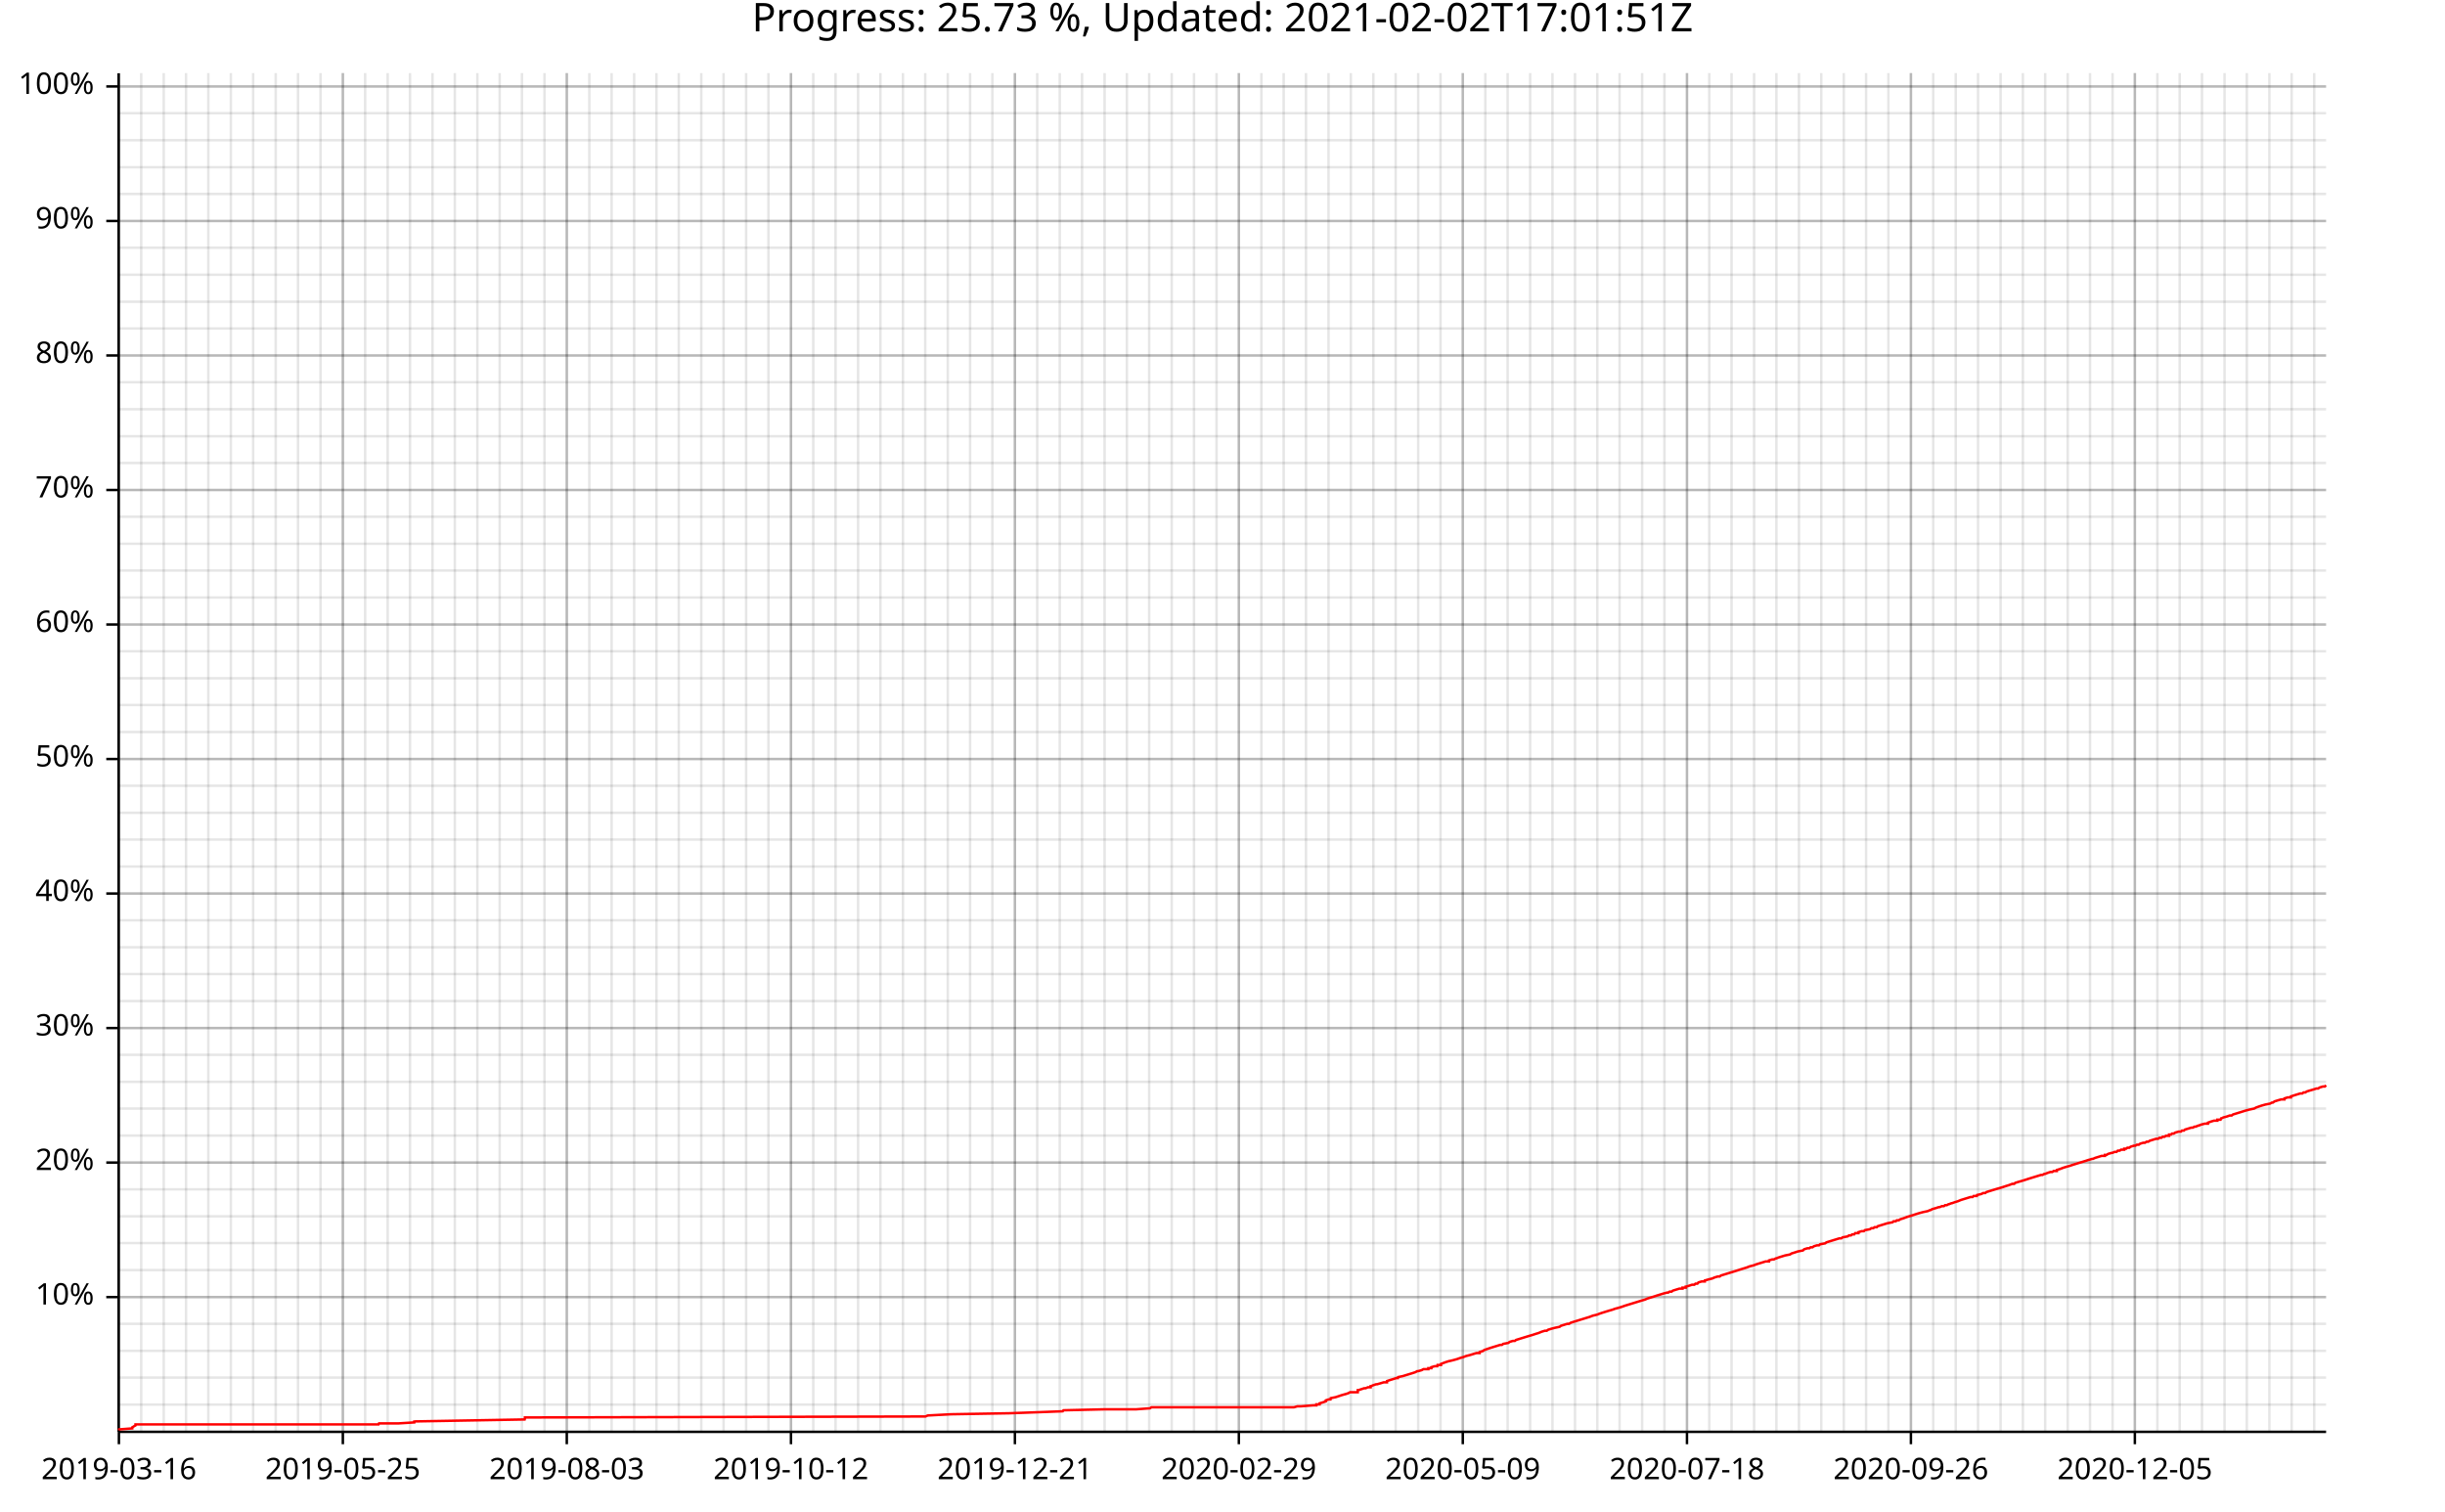
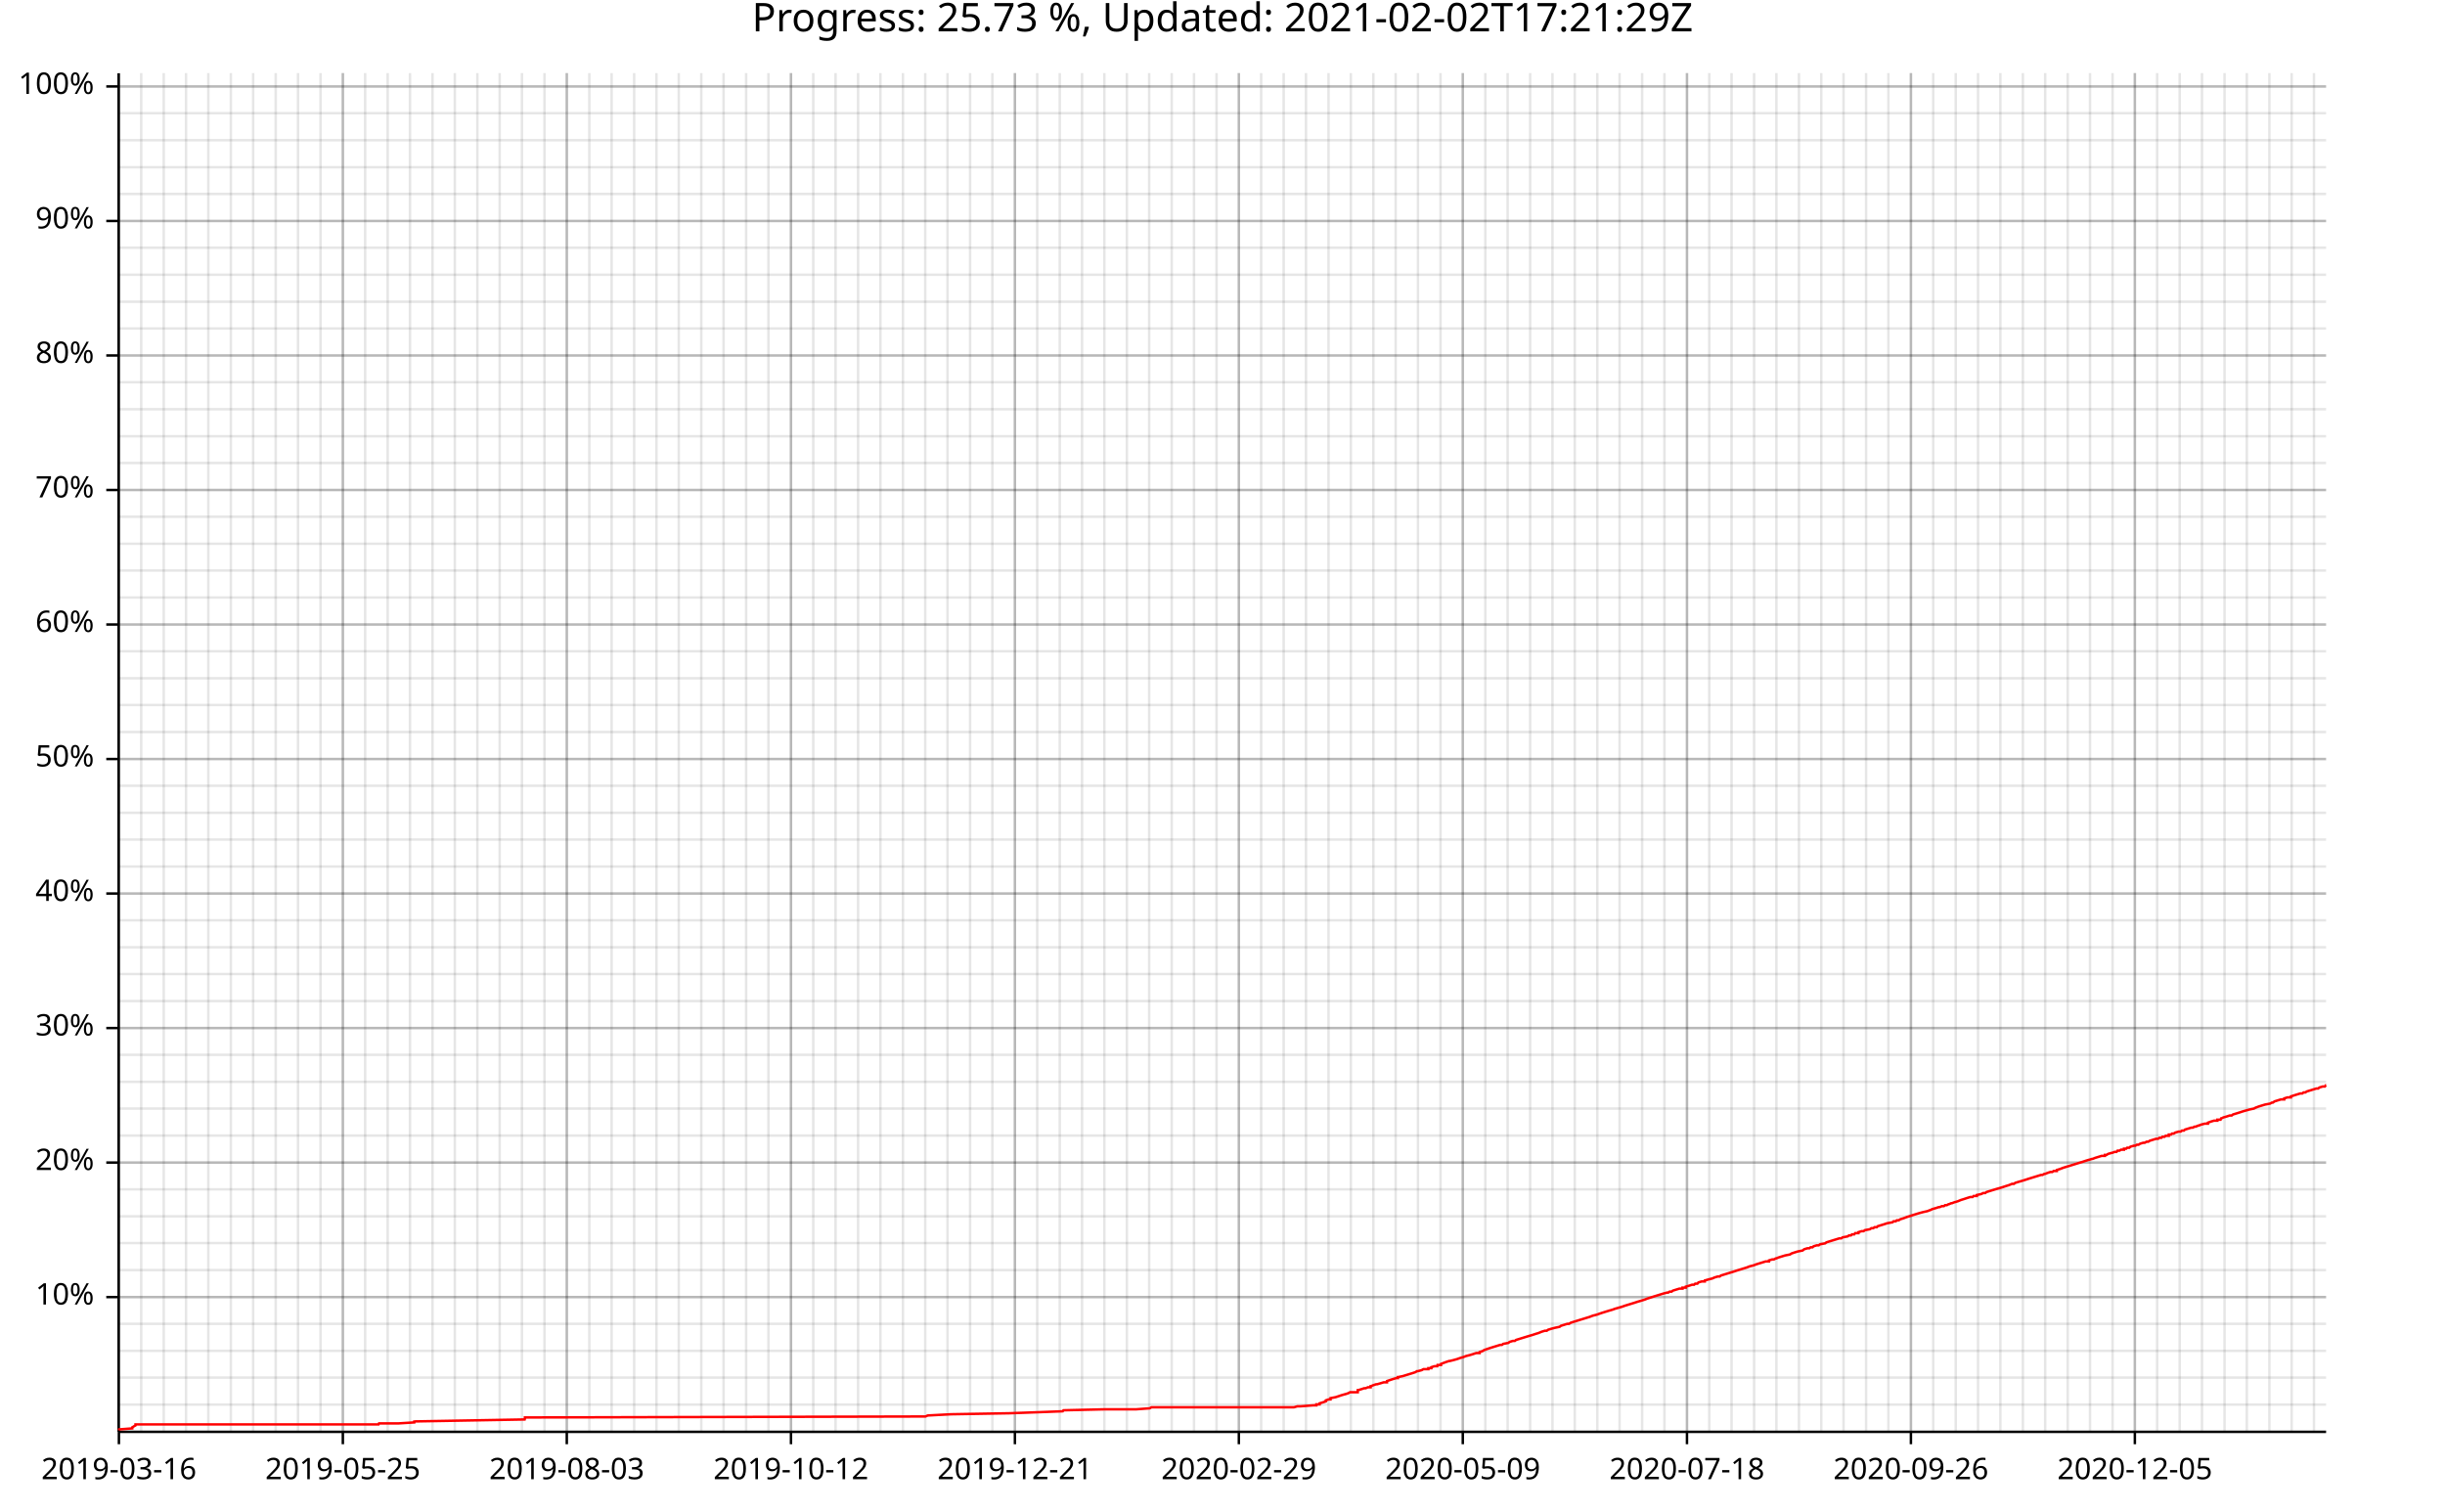
<svg xmlns="http://www.w3.org/2000/svg" width="987" height="610" viewBox="0 0 9870 6100">
  <text x="4935" y="5" dy="0.76em" text-anchor="middle" font-family="sans-serif" font-size="160" opacity="1" fill="#000000">
- Progress: 25.73 %, Updated: 2021-02-02T17:01:51Z
+ Progress: 25.73 %, Updated: 2021-02-02T17:21:29Z
</text>
  <line opacity="0.1" stroke="#000000" stroke-width="10" x1="480" y1="5779" x2="480" y2="295" />
  <line opacity="0.1" stroke="#000000" stroke-width="10" x1="570" y1="5779" x2="570" y2="295" />
  <line opacity="0.1" stroke="#000000" stroke-width="10" x1="661" y1="5779" x2="661" y2="295" />
  <line opacity="0.1" stroke="#000000" stroke-width="10" x1="751" y1="5779" x2="751" y2="295" />
  <line opacity="0.1" stroke="#000000" stroke-width="10" x1="841" y1="5779" x2="841" y2="295" />
  <line opacity="0.1" stroke="#000000" stroke-width="10" x1="932" y1="5779" x2="932" y2="295" />
  <line opacity="0.1" stroke="#000000" stroke-width="10" x1="1022" y1="5779" x2="1022" y2="295" />
  <line opacity="0.1" stroke="#000000" stroke-width="10" x1="1113" y1="5779" x2="1113" y2="295" />
  <line opacity="0.1" stroke="#000000" stroke-width="10" x1="1203" y1="5779" x2="1203" y2="295" />
  <line opacity="0.1" stroke="#000000" stroke-width="10" x1="1294" y1="5779" x2="1294" y2="295" />
  <line opacity="0.1" stroke="#000000" stroke-width="10" x1="1384" y1="5779" x2="1384" y2="295" />
  <line opacity="0.1" stroke="#000000" stroke-width="10" x1="1474" y1="5779" x2="1474" y2="295" />
  <line opacity="0.1" stroke="#000000" stroke-width="10" x1="1565" y1="5779" x2="1565" y2="295" />
  <line opacity="0.1" stroke="#000000" stroke-width="10" x1="1655" y1="5779" x2="1655" y2="295" />
  <line opacity="0.1" stroke="#000000" stroke-width="10" x1="1746" y1="5779" x2="1746" y2="295" />
  <line opacity="0.1" stroke="#000000" stroke-width="10" x1="1836" y1="5779" x2="1836" y2="295" />
  <line opacity="0.1" stroke="#000000" stroke-width="10" x1="1927" y1="5779" x2="1927" y2="295" />
  <line opacity="0.1" stroke="#000000" stroke-width="10" x1="2017" y1="5779" x2="2017" y2="295" />
  <line opacity="0.1" stroke="#000000" stroke-width="10" x1="2107" y1="5779" x2="2107" y2="295" />
  <line opacity="0.1" stroke="#000000" stroke-width="10" x1="2198" y1="5779" x2="2198" y2="295" />
  <line opacity="0.1" stroke="#000000" stroke-width="10" x1="2288" y1="5779" x2="2288" y2="295" />
  <line opacity="0.1" stroke="#000000" stroke-width="10" x1="2379" y1="5779" x2="2379" y2="295" />
  <line opacity="0.1" stroke="#000000" stroke-width="10" x1="2469" y1="5779" x2="2469" y2="295" />
  <line opacity="0.1" stroke="#000000" stroke-width="10" x1="2560" y1="5779" x2="2560" y2="295" />
  <line opacity="0.1" stroke="#000000" stroke-width="10" x1="2650" y1="5779" x2="2650" y2="295" />
  <line opacity="0.1" stroke="#000000" stroke-width="10" x1="2740" y1="5779" x2="2740" y2="295" />
  <line opacity="0.1" stroke="#000000" stroke-width="10" x1="2831" y1="5779" x2="2831" y2="295" />
  <line opacity="0.1" stroke="#000000" stroke-width="10" x1="2921" y1="5779" x2="2921" y2="295" />
  <line opacity="0.1" stroke="#000000" stroke-width="10" x1="3012" y1="5779" x2="3012" y2="295" />
  <line opacity="0.1" stroke="#000000" stroke-width="10" x1="3102" y1="5779" x2="3102" y2="295" />
  <line opacity="0.1" stroke="#000000" stroke-width="10" x1="3193" y1="5779" x2="3193" y2="295" />
  <line opacity="0.1" stroke="#000000" stroke-width="10" x1="3283" y1="5779" x2="3283" y2="295" />
  <line opacity="0.1" stroke="#000000" stroke-width="10" x1="3373" y1="5779" x2="3373" y2="295" />
  <line opacity="0.1" stroke="#000000" stroke-width="10" x1="3464" y1="5779" x2="3464" y2="295" />
  <line opacity="0.1" stroke="#000000" stroke-width="10" x1="3554" y1="5779" x2="3554" y2="295" />
  <line opacity="0.1" stroke="#000000" stroke-width="10" x1="3645" y1="5779" x2="3645" y2="295" />
  <line opacity="0.1" stroke="#000000" stroke-width="10" x1="3735" y1="5779" x2="3735" y2="295" />
-   <line opacity="0.1" stroke="#000000" stroke-width="10" x1="3826" y1="5779" x2="3826" y2="295" />
+   <line opacity="0.1" stroke="#000000" stroke-width="10" x1="3825" y1="5779" x2="3825" y2="295" />
  <line opacity="0.1" stroke="#000000" stroke-width="10" x1="3916" y1="5779" x2="3916" y2="295" />
  <line opacity="0.1" stroke="#000000" stroke-width="10" x1="4006" y1="5779" x2="4006" y2="295" />
  <line opacity="0.1" stroke="#000000" stroke-width="10" x1="4097" y1="5779" x2="4097" y2="295" />
  <line opacity="0.1" stroke="#000000" stroke-width="10" x1="4187" y1="5779" x2="4187" y2="295" />
  <line opacity="0.1" stroke="#000000" stroke-width="10" x1="4278" y1="5779" x2="4278" y2="295" />
  <line opacity="0.1" stroke="#000000" stroke-width="10" x1="4368" y1="5779" x2="4368" y2="295" />
-   <line opacity="0.1" stroke="#000000" stroke-width="10" x1="4459" y1="5779" x2="4459" y2="295" />
+   <line opacity="0.1" stroke="#000000" stroke-width="10" x1="4458" y1="5779" x2="4458" y2="295" />
  <line opacity="0.1" stroke="#000000" stroke-width="10" x1="4549" y1="5779" x2="4549" y2="295" />
  <line opacity="0.1" stroke="#000000" stroke-width="10" x1="4639" y1="5779" x2="4639" y2="295" />
  <line opacity="0.1" stroke="#000000" stroke-width="10" x1="4730" y1="5779" x2="4730" y2="295" />
  <line opacity="0.1" stroke="#000000" stroke-width="10" x1="4820" y1="5779" x2="4820" y2="295" />
  <line opacity="0.1" stroke="#000000" stroke-width="10" x1="4911" y1="5779" x2="4911" y2="295" />
  <line opacity="0.1" stroke="#000000" stroke-width="10" x1="5001" y1="5779" x2="5001" y2="295" />
-   <line opacity="0.1" stroke="#000000" stroke-width="10" x1="5092" y1="5779" x2="5092" y2="295" />
+   <line opacity="0.1" stroke="#000000" stroke-width="10" x1="5091" y1="5779" x2="5091" y2="295" />
  <line opacity="0.1" stroke="#000000" stroke-width="10" x1="5182" y1="5779" x2="5182" y2="295" />
  <line opacity="0.1" stroke="#000000" stroke-width="10" x1="5272" y1="5779" x2="5272" y2="295" />
  <line opacity="0.1" stroke="#000000" stroke-width="10" x1="5363" y1="5779" x2="5363" y2="295" />
  <line opacity="0.1" stroke="#000000" stroke-width="10" x1="5453" y1="5779" x2="5453" y2="295" />
  <line opacity="0.1" stroke="#000000" stroke-width="10" x1="5544" y1="5779" x2="5544" y2="295" />
  <line opacity="0.1" stroke="#000000" stroke-width="10" x1="5634" y1="5779" x2="5634" y2="295" />
-   <line opacity="0.1" stroke="#000000" stroke-width="10" x1="5725" y1="5779" x2="5725" y2="295" />
+   <line opacity="0.1" stroke="#000000" stroke-width="10" x1="5724" y1="5779" x2="5724" y2="295" />
  <line opacity="0.1" stroke="#000000" stroke-width="10" x1="5815" y1="5779" x2="5815" y2="295" />
  <line opacity="0.1" stroke="#000000" stroke-width="10" x1="5905" y1="5779" x2="5905" y2="295" />
  <line opacity="0.1" stroke="#000000" stroke-width="10" x1="5996" y1="5779" x2="5996" y2="295" />
  <line opacity="0.1" stroke="#000000" stroke-width="10" x1="6086" y1="5779" x2="6086" y2="295" />
  <line opacity="0.1" stroke="#000000" stroke-width="10" x1="6177" y1="5779" x2="6177" y2="295" />
  <line opacity="0.1" stroke="#000000" stroke-width="10" x1="6267" y1="5779" x2="6267" y2="295" />
-   <line opacity="0.1" stroke="#000000" stroke-width="10" x1="6358" y1="5779" x2="6358" y2="295" />
+   <line opacity="0.1" stroke="#000000" stroke-width="10" x1="6357" y1="5779" x2="6357" y2="295" />
  <line opacity="0.1" stroke="#000000" stroke-width="10" x1="6448" y1="5779" x2="6448" y2="295" />
  <line opacity="0.1" stroke="#000000" stroke-width="10" x1="6538" y1="5779" x2="6538" y2="295" />
  <line opacity="0.1" stroke="#000000" stroke-width="10" x1="6629" y1="5779" x2="6629" y2="295" />
  <line opacity="0.1" stroke="#000000" stroke-width="10" x1="6719" y1="5779" x2="6719" y2="295" />
  <line opacity="0.1" stroke="#000000" stroke-width="10" x1="6810" y1="5779" x2="6810" y2="295" />
  <line opacity="0.1" stroke="#000000" stroke-width="10" x1="6900" y1="5779" x2="6900" y2="295" />
  <line opacity="0.1" stroke="#000000" stroke-width="10" x1="6990" y1="5779" x2="6990" y2="295" />
  <line opacity="0.1" stroke="#000000" stroke-width="10" x1="7081" y1="5779" x2="7081" y2="295" />
  <line opacity="0.1" stroke="#000000" stroke-width="10" x1="7171" y1="5779" x2="7171" y2="295" />
  <line opacity="0.1" stroke="#000000" stroke-width="10" x1="7262" y1="5779" x2="7262" y2="295" />
  <line opacity="0.1" stroke="#000000" stroke-width="10" x1="7352" y1="5779" x2="7352" y2="295" />
-   <line opacity="0.1" stroke="#000000" stroke-width="10" x1="7443" y1="5779" x2="7443" y2="295" />
+   <line opacity="0.1" stroke="#000000" stroke-width="10" x1="7442" y1="5779" x2="7442" y2="295" />
  <line opacity="0.1" stroke="#000000" stroke-width="10" x1="7533" y1="5779" x2="7533" y2="295" />
  <line opacity="0.1" stroke="#000000" stroke-width="10" x1="7623" y1="5779" x2="7623" y2="295" />
  <line opacity="0.1" stroke="#000000" stroke-width="10" x1="7714" y1="5779" x2="7714" y2="295" />
  <line opacity="0.1" stroke="#000000" stroke-width="10" x1="7804" y1="5779" x2="7804" y2="295" />
  <line opacity="0.1" stroke="#000000" stroke-width="10" x1="7895" y1="5779" x2="7895" y2="295" />
  <line opacity="0.1" stroke="#000000" stroke-width="10" x1="7985" y1="5779" x2="7985" y2="295" />
-   <line opacity="0.1" stroke="#000000" stroke-width="10" x1="8076" y1="5779" x2="8076" y2="295" />
+   <line opacity="0.1" stroke="#000000" stroke-width="10" x1="8075" y1="5779" x2="8075" y2="295" />
  <line opacity="0.1" stroke="#000000" stroke-width="10" x1="8166" y1="5779" x2="8166" y2="295" />
  <line opacity="0.1" stroke="#000000" stroke-width="10" x1="8256" y1="5779" x2="8256" y2="295" />
  <line opacity="0.1" stroke="#000000" stroke-width="10" x1="8347" y1="5779" x2="8347" y2="295" />
  <line opacity="0.1" stroke="#000000" stroke-width="10" x1="8437" y1="5779" x2="8437" y2="295" />
  <line opacity="0.1" stroke="#000000" stroke-width="10" x1="8528" y1="5779" x2="8528" y2="295" />
  <line opacity="0.1" stroke="#000000" stroke-width="10" x1="8618" y1="5779" x2="8618" y2="295" />
-   <line opacity="0.1" stroke="#000000" stroke-width="10" x1="8709" y1="5779" x2="8709" y2="295" />
+   <line opacity="0.1" stroke="#000000" stroke-width="10" x1="8708" y1="5779" x2="8708" y2="295" />
  <line opacity="0.1" stroke="#000000" stroke-width="10" x1="8799" y1="5779" x2="8799" y2="295" />
  <line opacity="0.1" stroke="#000000" stroke-width="10" x1="8889" y1="5779" x2="8889" y2="295" />
  <line opacity="0.1" stroke="#000000" stroke-width="10" x1="8980" y1="5779" x2="8980" y2="295" />
  <line opacity="0.1" stroke="#000000" stroke-width="10" x1="9070" y1="5779" x2="9070" y2="295" />
  <line opacity="0.1" stroke="#000000" stroke-width="10" x1="9161" y1="5779" x2="9161" y2="295" />
  <line opacity="0.1" stroke="#000000" stroke-width="10" x1="9251" y1="5779" x2="9251" y2="295" />
-   <line opacity="0.1" stroke="#000000" stroke-width="10" x1="9342" y1="5779" x2="9342" y2="295" />
+   <line opacity="0.1" stroke="#000000" stroke-width="10" x1="9341" y1="5779" x2="9341" y2="295" />
  <line opacity="0.1" stroke="#000000" stroke-width="10" x1="480" y1="5670" x2="9390" y2="5670" />
  <line opacity="0.1" stroke="#000000" stroke-width="10" x1="480" y1="5561" x2="9390" y2="5561" />
  <line opacity="0.1" stroke="#000000" stroke-width="10" x1="480" y1="5453" x2="9390" y2="5453" />
  <line opacity="0.1" stroke="#000000" stroke-width="10" x1="480" y1="5344" x2="9390" y2="5344" />
  <line opacity="0.1" stroke="#000000" stroke-width="10" x1="480" y1="5236" x2="9390" y2="5236" />
  <line opacity="0.1" stroke="#000000" stroke-width="10" x1="480" y1="5127" x2="9390" y2="5127" />
  <line opacity="0.1" stroke="#000000" stroke-width="10" x1="480" y1="5018" x2="9390" y2="5018" />
  <line opacity="0.1" stroke="#000000" stroke-width="10" x1="480" y1="4910" x2="9390" y2="4910" />
  <line opacity="0.1" stroke="#000000" stroke-width="10" x1="480" y1="4801" x2="9390" y2="4801" />
  <line opacity="0.1" stroke="#000000" stroke-width="10" x1="480" y1="4693" x2="9390" y2="4693" />
  <line opacity="0.1" stroke="#000000" stroke-width="10" x1="480" y1="4584" x2="9390" y2="4584" />
  <line opacity="0.1" stroke="#000000" stroke-width="10" x1="480" y1="4475" x2="9390" y2="4475" />
  <line opacity="0.1" stroke="#000000" stroke-width="10" x1="480" y1="4367" x2="9390" y2="4367" />
  <line opacity="0.1" stroke="#000000" stroke-width="10" x1="480" y1="4258" x2="9390" y2="4258" />
  <line opacity="0.1" stroke="#000000" stroke-width="10" x1="480" y1="4150" x2="9390" y2="4150" />
  <line opacity="0.1" stroke="#000000" stroke-width="10" x1="480" y1="4041" x2="9390" y2="4041" />
  <line opacity="0.1" stroke="#000000" stroke-width="10" x1="480" y1="3932" x2="9390" y2="3932" />
  <line opacity="0.1" stroke="#000000" stroke-width="10" x1="480" y1="3824" x2="9390" y2="3824" />
  <line opacity="0.1" stroke="#000000" stroke-width="10" x1="480" y1="3715" x2="9390" y2="3715" />
  <line opacity="0.1" stroke="#000000" stroke-width="10" x1="480" y1="3607" x2="9390" y2="3607" />
  <line opacity="0.1" stroke="#000000" stroke-width="10" x1="480" y1="3498" x2="9390" y2="3498" />
  <line opacity="0.1" stroke="#000000" stroke-width="10" x1="480" y1="3389" x2="9390" y2="3389" />
  <line opacity="0.1" stroke="#000000" stroke-width="10" x1="480" y1="3281" x2="9390" y2="3281" />
  <line opacity="0.1" stroke="#000000" stroke-width="10" x1="480" y1="3172" x2="9390" y2="3172" />
  <line opacity="0.1" stroke="#000000" stroke-width="10" x1="480" y1="3064" x2="9390" y2="3064" />
  <line opacity="0.1" stroke="#000000" stroke-width="10" x1="480" y1="2955" x2="9390" y2="2955" />
  <line opacity="0.1" stroke="#000000" stroke-width="10" x1="480" y1="2846" x2="9390" y2="2846" />
  <line opacity="0.1" stroke="#000000" stroke-width="10" x1="480" y1="2738" x2="9390" y2="2738" />
  <line opacity="0.1" stroke="#000000" stroke-width="10" x1="480" y1="2629" x2="9390" y2="2629" />
  <line opacity="0.1" stroke="#000000" stroke-width="10" x1="480" y1="2521" x2="9390" y2="2521" />
  <line opacity="0.1" stroke="#000000" stroke-width="10" x1="480" y1="2412" x2="9390" y2="2412" />
  <line opacity="0.1" stroke="#000000" stroke-width="10" x1="480" y1="2303" x2="9390" y2="2303" />
  <line opacity="0.1" stroke="#000000" stroke-width="10" x1="480" y1="2195" x2="9390" y2="2195" />
  <line opacity="0.1" stroke="#000000" stroke-width="10" x1="480" y1="2086" x2="9390" y2="2086" />
  <line opacity="0.1" stroke="#000000" stroke-width="10" x1="480" y1="1978" x2="9390" y2="1978" />
  <line opacity="0.1" stroke="#000000" stroke-width="10" x1="480" y1="1869" x2="9390" y2="1869" />
  <line opacity="0.1" stroke="#000000" stroke-width="10" x1="480" y1="1761" x2="9390" y2="1761" />
  <line opacity="0.1" stroke="#000000" stroke-width="10" x1="480" y1="1652" x2="9390" y2="1652" />
  <line opacity="0.1" stroke="#000000" stroke-width="10" x1="480" y1="1543" x2="9390" y2="1543" />
  <line opacity="0.1" stroke="#000000" stroke-width="10" x1="480" y1="1435" x2="9390" y2="1435" />
  <line opacity="0.1" stroke="#000000" stroke-width="10" x1="480" y1="1326" x2="9390" y2="1326" />
  <line opacity="0.1" stroke="#000000" stroke-width="10" x1="480" y1="1218" x2="9390" y2="1218" />
  <line opacity="0.1" stroke="#000000" stroke-width="10" x1="480" y1="1109" x2="9390" y2="1109" />
  <line opacity="0.1" stroke="#000000" stroke-width="10" x1="480" y1="1000" x2="9390" y2="1000" />
  <line opacity="0.1" stroke="#000000" stroke-width="10" x1="480" y1="892" x2="9390" y2="892" />
  <line opacity="0.1" stroke="#000000" stroke-width="10" x1="480" y1="783" x2="9390" y2="783" />
  <line opacity="0.1" stroke="#000000" stroke-width="10" x1="480" y1="675" x2="9390" y2="675" />
  <line opacity="0.1" stroke="#000000" stroke-width="10" x1="480" y1="566" x2="9390" y2="566" />
  <line opacity="0.1" stroke="#000000" stroke-width="10" x1="480" y1="457" x2="9390" y2="457" />
  <line opacity="0.1" stroke="#000000" stroke-width="10" x1="480" y1="349" x2="9390" y2="349" />
  <line opacity="0.2" stroke="#000000" stroke-width="10" x1="480" y1="5779" x2="480" y2="295" />
  <line opacity="0.2" stroke="#000000" stroke-width="10" x1="1384" y1="5779" x2="1384" y2="295" />
  <line opacity="0.2" stroke="#000000" stroke-width="10" x1="2288" y1="5779" x2="2288" y2="295" />
  <line opacity="0.2" stroke="#000000" stroke-width="10" x1="3193" y1="5779" x2="3193" y2="295" />
  <line opacity="0.2" stroke="#000000" stroke-width="10" x1="4097" y1="5779" x2="4097" y2="295" />
  <line opacity="0.2" stroke="#000000" stroke-width="10" x1="5001" y1="5779" x2="5001" y2="295" />
  <line opacity="0.2" stroke="#000000" stroke-width="10" x1="5905" y1="5779" x2="5905" y2="295" />
  <line opacity="0.2" stroke="#000000" stroke-width="10" x1="6810" y1="5779" x2="6810" y2="295" />
  <line opacity="0.2" stroke="#000000" stroke-width="10" x1="7714" y1="5779" x2="7714" y2="295" />
  <line opacity="0.2" stroke="#000000" stroke-width="10" x1="8618" y1="5779" x2="8618" y2="295" />
  <line opacity="0.2" stroke="#000000" stroke-width="10" x1="480" y1="5236" x2="9390" y2="5236" />
  <line opacity="0.2" stroke="#000000" stroke-width="10" x1="480" y1="4693" x2="9390" y2="4693" />
  <line opacity="0.2" stroke="#000000" stroke-width="10" x1="480" y1="4150" x2="9390" y2="4150" />
  <line opacity="0.2" stroke="#000000" stroke-width="10" x1="480" y1="3607" x2="9390" y2="3607" />
  <line opacity="0.2" stroke="#000000" stroke-width="10" x1="480" y1="3064" x2="9390" y2="3064" />
  <line opacity="0.2" stroke="#000000" stroke-width="10" x1="480" y1="2521" x2="9390" y2="2521" />
  <line opacity="0.2" stroke="#000000" stroke-width="10" x1="480" y1="1978" x2="9390" y2="1978" />
  <line opacity="0.2" stroke="#000000" stroke-width="10" x1="480" y1="1435" x2="9390" y2="1435" />
  <line opacity="0.2" stroke="#000000" stroke-width="10" x1="480" y1="892" x2="9390" y2="892" />
  <line opacity="0.2" stroke="#000000" stroke-width="10" x1="480" y1="349" x2="9390" y2="349" />
  <polyline fill="none" opacity="1" stroke="#000000" stroke-width="10" points="479,296 479,5780 " />
  <text x="380" y="5236" dy="0.5ex" text-anchor="end" font-family="sans-serif" font-size="120" opacity="1" fill="#000000">
10%
</text>
  <polyline fill="none" opacity="1" stroke="#000000" stroke-width="10" points="429,5236 479,5236 " />
  <text x="380" y="4693" dy="0.5ex" text-anchor="end" font-family="sans-serif" font-size="120" opacity="1" fill="#000000">
20%
</text>
  <polyline fill="none" opacity="1" stroke="#000000" stroke-width="10" points="429,4693 479,4693 " />
  <text x="380" y="4150" dy="0.5ex" text-anchor="end" font-family="sans-serif" font-size="120" opacity="1" fill="#000000">
30%
</text>
  <polyline fill="none" opacity="1" stroke="#000000" stroke-width="10" points="429,4150 479,4150 " />
  <text x="380" y="3607" dy="0.5ex" text-anchor="end" font-family="sans-serif" font-size="120" opacity="1" fill="#000000">
40%
</text>
  <polyline fill="none" opacity="1" stroke="#000000" stroke-width="10" points="429,3607 479,3607 " />
  <text x="380" y="3064" dy="0.5ex" text-anchor="end" font-family="sans-serif" font-size="120" opacity="1" fill="#000000">
50%
</text>
  <polyline fill="none" opacity="1" stroke="#000000" stroke-width="10" points="429,3064 479,3064 " />
  <text x="380" y="2521" dy="0.5ex" text-anchor="end" font-family="sans-serif" font-size="120" opacity="1" fill="#000000">
60%
</text>
  <polyline fill="none" opacity="1" stroke="#000000" stroke-width="10" points="429,2521 479,2521 " />
  <text x="380" y="1978" dy="0.5ex" text-anchor="end" font-family="sans-serif" font-size="120" opacity="1" fill="#000000">
70%
</text>
  <polyline fill="none" opacity="1" stroke="#000000" stroke-width="10" points="429,1978 479,1978 " />
  <text x="380" y="1435" dy="0.5ex" text-anchor="end" font-family="sans-serif" font-size="120" opacity="1" fill="#000000">
80%
</text>
  <polyline fill="none" opacity="1" stroke="#000000" stroke-width="10" points="429,1435 479,1435 " />
  <text x="380" y="892" dy="0.5ex" text-anchor="end" font-family="sans-serif" font-size="120" opacity="1" fill="#000000">
90%
</text>
  <polyline fill="none" opacity="1" stroke="#000000" stroke-width="10" points="429,892 479,892 " />
  <text x="380" y="349" dy="0.5ex" text-anchor="end" font-family="sans-serif" font-size="120" opacity="1" fill="#000000">
100%
</text>
  <polyline fill="none" opacity="1" stroke="#000000" stroke-width="10" points="429,349 479,349 " />
  <polyline fill="none" opacity="1" stroke="#000000" stroke-width="10" points="480,5780 9390,5780 " />
  <text x="480" y="5880" dy="0.76em" text-anchor="middle" font-family="sans-serif" font-size="120" opacity="1" fill="#000000">
2019-03-16
</text>
  <polyline fill="none" opacity="1" stroke="#000000" stroke-width="10" points="480,5780 480,5830 " />
  <text x="1384" y="5880" dy="0.76em" text-anchor="middle" font-family="sans-serif" font-size="120" opacity="1" fill="#000000">
2019-05-25
</text>
  <polyline fill="none" opacity="1" stroke="#000000" stroke-width="10" points="1384,5780 1384,5830 " />
  <text x="2288" y="5880" dy="0.76em" text-anchor="middle" font-family="sans-serif" font-size="120" opacity="1" fill="#000000">
2019-08-03
</text>
  <polyline fill="none" opacity="1" stroke="#000000" stroke-width="10" points="2288,5780 2288,5830 " />
  <text x="3193" y="5880" dy="0.76em" text-anchor="middle" font-family="sans-serif" font-size="120" opacity="1" fill="#000000">
2019-10-12
</text>
  <polyline fill="none" opacity="1" stroke="#000000" stroke-width="10" points="3193,5780 3193,5830 " />
  <text x="4097" y="5880" dy="0.76em" text-anchor="middle" font-family="sans-serif" font-size="120" opacity="1" fill="#000000">
2019-12-21
</text>
  <polyline fill="none" opacity="1" stroke="#000000" stroke-width="10" points="4097,5780 4097,5830 " />
  <text x="5001" y="5880" dy="0.76em" text-anchor="middle" font-family="sans-serif" font-size="120" opacity="1" fill="#000000">
2020-02-29
</text>
  <polyline fill="none" opacity="1" stroke="#000000" stroke-width="10" points="5001,5780 5001,5830 " />
  <text x="5905" y="5880" dy="0.76em" text-anchor="middle" font-family="sans-serif" font-size="120" opacity="1" fill="#000000">
2020-05-09
</text>
  <polyline fill="none" opacity="1" stroke="#000000" stroke-width="10" points="5905,5780 5905,5830 " />
  <text x="6810" y="5880" dy="0.76em" text-anchor="middle" font-family="sans-serif" font-size="120" opacity="1" fill="#000000">
2020-07-18
</text>
  <polyline fill="none" opacity="1" stroke="#000000" stroke-width="10" points="6810,5780 6810,5830 " />
  <text x="7714" y="5880" dy="0.76em" text-anchor="middle" font-family="sans-serif" font-size="120" opacity="1" fill="#000000">
2020-09-26
</text>
  <polyline fill="none" opacity="1" stroke="#000000" stroke-width="10" points="7714,5780 7714,5830 " />
  <text x="8618" y="5880" dy="0.76em" text-anchor="middle" font-family="sans-serif" font-size="120" opacity="1" fill="#000000">
2020-12-05
</text>
  <polyline fill="none" opacity="1" stroke="#000000" stroke-width="10" points="8618,5780 8618,5830 " />
-   <polyline fill="none" opacity="1" stroke="#FF0000" stroke-width="10" points="480,5774 480,5774 480,5774 481,5770 483,5770 534,5766 534,5762 534,5758 534,5762 540,5758 547,5754 547,5750 1502,5750 1528,5750 1530,5746 1534,5746 1549,5746 1549,5746 1549,5746 1580,5746 1580,5746 1581,5746 1607,5746 1607,5746 1607,5746 1671,5742 1672,5742 1672,5738 1672,5734 1672,5738 2118,5730 2119,5726 2119,5722 2123,5722 2124,5722 3736,5718 3745,5714 3840,5709 3842,5709 4074,5705 4074,5705 4185,5701 4290,5697 4293,5693 4462,5689 4587,5689 4641,5685 4642,5685 4648,5681 5223,5681 5223,5681 5237,5677 5250,5677 5302,5673 5302,5673 5306,5673 5314,5673 5314,5669 5319,5669 5327,5669 5327,5665 5327,5665 5340,5661 5352,5657 5352,5653 5364,5649 5371,5649 5372,5644 5392,5640 5404,5636 5416,5632 5430,5628 5431,5628 5443,5624 5443,5624 5443,5624 5443,5624 5443,5624 5450,5620 5465,5620 5481,5620 5481,5620 5481,5620 5481,5616 5481,5612 5483,5612 5495,5608 5507,5604 5508,5604 5513,5604 5522,5600 5533,5600 5533,5596 5534,5596 5534,5596 5543,5592 5555,5588 5556,5588 5559,5588 5573,5584 5586,5580 5599,5580 5599,5575 5611,5571 5624,5567 5637,5563 5643,5563 5644,5559 5644,5559 5663,5555 5676,5551 5676,5551 5689,5547 5689,5547 5702,5543 5702,5543 5714,5539 5721,5535 5722,5535 5722,5535 5722,5535 5722,5535 5725,5535 5725,5535 5739,5531 5746,5527 5753,5527 5766,5527 5766,5523 5778,5523 5778,5523 5778,5519 5792,5515 5800,5515 5800,5515 5800,5515 5801,5515 5802,5515 5803,5510 5803,5510 5817,5510 5817,5506 5817,5506 5827,5502 5838,5498 5851,5494 5853,5494 5869,5490 5883,5486 5883,5486 5894,5482 5908,5478 5908,5478 5918,5474 5934,5470 5947,5466 5960,5462 5973,5462 5973,5462 5973,5458 5973,5458 5985,5454 5986,5454 5991,5450 5991,5450 6005,5445 6017,5441 6030,5437 6043,5433 6056,5429 6063,5429 6068,5425 6089,5421 6094,5417 6107,5413 6115,5413 6120,5409 6120,5409 6133,5405 6146,5401 6146,5401 6159,5397 6172,5393 6186,5389 6198,5385 6211,5381 6223,5376 6236,5372 6244,5372 6249,5368 6262,5364 6277,5360 6296,5356 6301,5352 6314,5348 6327,5344 6334,5344 6334,5344 6340,5340 6352,5336 6365,5332 6378,5328 6391,5324 6404,5320 6417,5316 6430,5311 6430,5311 6430,5311 6447,5307 6447,5307 6457,5303 6469,5299 6482,5295 6482,5295 6482,5295 6495,5291 6495,5291 6509,5287 6520,5283 6535,5279 6548,5275 6559,5271 6572,5267 6585,5263 6598,5259 6611,5255 6624,5251 6641,5246 6650,5242 6663,5238 6676,5234 6688,5230 6701,5226 6714,5222 6729,5218 6734,5218 6740,5214 6748,5214 6753,5210 6766,5206 6779,5202 6792,5202 6792,5198 6805,5198 6805,5194 6806,5194 6819,5190 6831,5186 6840,5186 6840,5186 6844,5182 6844,5182 6852,5182 6856,5177 6869,5173 6882,5173 6882,5169 6896,5165 6912,5161 6921,5157 6934,5153 6942,5153 6947,5149 6960,5145 6973,5141 6986,5137 6999,5133 7012,5129 7024,5125 7037,5121 7050,5117 7063,5112 7079,5108 7079,5108 7089,5104 7102,5100 7115,5096 7128,5092 7128,5092 7141,5092 7141,5088 7154,5084 7161,5084 7168,5080 7170,5080 7180,5076 7193,5072 7206,5068 7226,5064 7232,5060 7245,5056 7257,5052 7277,5048 7278,5048 7283,5043 7296,5039 7304,5039 7309,5035 7317,5035 7322,5031 7335,5027 7343,5027 7347,5023 7368,5019 7373,5015 7386,5011 7399,5007 7412,5003 7425,4999 7433,4999 7438,4995 7459,4991 7464,4987 7472,4987 7472,4987 7477,4983 7484,4983 7485,4983 7485,4983 7489,4978 7497,4978 7497,4978 7497,4978 7502,4978 7502,4974 7515,4970 7515,4970 7524,4970 7528,4966 7549,4962 7554,4958 7562,4958 7567,4954 7575,4954 7576,4954 7580,4950 7593,4946 7606,4942 7619,4938 7640,4934 7644,4930 7644,4930 7653,4930 7657,4926 7665,4926 7671,4922 7684,4918 7697,4913 7710,4909 7723,4905 7735,4901 7748,4897 7763,4893 7782,4889 7791,4885 7793,4885 7800,4881 7800,4881 7814,4877 7826,4873 7826,4873 7830,4873 7839,4869 7847,4869 7852,4865 7852,4865 7852,4865 7859,4865 7859,4865 7866,4861 7866,4861 7868,4861 7878,4857 7880,4857 7880,4857 7891,4853 7891,4853 7891,4853 7904,4849 7916,4844 7929,4840 7942,4836 7942,4836 7955,4832 7963,4832 7967,4828 7980,4828 7981,4824 7998,4820 8006,4816 8014,4816 8019,4812 8032,4808 8032,4808 8045,4804 8058,4800 8072,4796 8085,4792 8097,4788 8110,4784 8123,4779 8131,4779 8135,4775 8148,4771 8162,4767 8175,4763 8187,4759 8200,4755 8213,4751 8226,4747 8239,4743 8245,4743 8252,4739 8255,4739 8265,4735 8277,4731 8285,4731 8290,4727 8303,4727 8303,4723 8316,4719 8329,4714 8342,4710 8356,4706 8368,4702 8381,4698 8394,4694 8407,4690 8420,4686 8432,4682 8433,4682 8446,4678 8448,4678 8449,4678 8458,4674 8471,4670 8484,4666 8497,4666 8497,4662 8504,4662 8510,4658 8510,4658 8524,4654 8527,4654 8527,4654 8536,4650 8543,4650 8544,4650 8549,4645 8549,4645 8549,4645 8557,4645 8557,4645 8562,4641 8575,4641 8575,4637 8583,4637 8588,4633 8596,4633 8601,4629 8614,4625 8616,4625 8616,4625 8616,4625 8616,4625 8616,4625 8620,4625 8626,4621 8628,4621 8634,4621 8639,4617 8652,4613 8652,4613 8659,4613 8665,4609 8672,4609 8672,4609 8678,4605 8691,4601 8704,4597 8712,4597 8712,4597 8717,4593 8719,4593 8725,4593 8725,4593 8730,4589 8737,4589 8738,4589 8743,4585 8743,4585 8750,4585 8750,4585 8750,4585 8750,4585 8750,4585 8756,4585 8756,4580 8756,4580 8762,4580 8764,4580 8764,4580 8764,4580 8768,4576 8768,4576 8775,4576 8781,4572 8781,4572 8795,4568 8795,4568 8799,4568 8802,4568 8802,4568 8802,4568 8802,4568 8803,4568 8803,4568 8803,4568 8803,4568 8803,4568 8803,4568 8803,4568 8803,4568 8804,4568 8808,4564 8809,4564 8809,4564 8813,4564 8813,4564 8813,4564 8813,4564 8813,4564 8813,4564 8813,4564 8816,4564 8820,4560 8833,4556 8846,4552 8852,4552 8859,4548 8864,4548 8873,4544 8873,4544 8873,4544 8873,4544 8873,4544 8874,4544 8874,4544 8875,4544 8885,4540 8900,4536 8900,4536 8912,4536 8913,4536 8913,4532 8913,4532 8924,4528 8937,4524 8951,4524 8951,4524 8951,4520 8964,4520 8966,4515 8967,4515 8975,4511 8990,4507 9001,4503 9009,4503 9009,4503 9009,4503 9009,4503 9014,4499 9027,4495 9040,4491 9053,4487 9066,4483 9081,4479 9100,4475 9107,4471 9107,4471 9107,4471 9118,4467 9130,4463 9144,4459 9164,4455 9171,4451 9173,4451 9175,4451 9182,4446 9182,4446 9195,4442 9209,4438 9222,4438 9222,4434 9235,4430 9248,4430 9248,4426 9260,4422 9273,4418 9286,4414 9286,4414 9286,4414 9294,4414 9294,4414 9299,4410 9305,4410 9306,4410 9312,4406 9325,4402 9339,4398 9351,4394 9358,4394 9358,4394 9358,4394 9358,4394 9358,4394 9358,4394 9364,4390 9377,4386 9384,4386 9385,4386 9390,4381 " />
+   <polyline fill="none" opacity="1" stroke="#FF0000" stroke-width="10" points="480,5774 480,5774 480,5774 481,5770 483,5770 534,5766 534,5762 534,5758 534,5762 540,5758 547,5754 547,5750 1502,5750 1528,5750 1530,5746 1534,5746 1549,5746 1549,5746 1549,5746 1580,5746 1580,5746 1581,5746 1607,5746 1607,5746 1607,5746 1671,5742 1672,5742 1672,5738 1672,5734 1672,5738 2118,5730 2119,5726 2119,5722 2123,5722 2124,5722 3736,5718 3745,5714 3840,5709 3842,5709 4074,5705 4074,5705 4185,5701 4290,5697 4293,5693 4462,5689 4587,5689 4641,5685 4641,5685 4648,5681 5223,5681 5223,5681 5237,5677 5249,5677 5302,5673 5302,5673 5306,5673 5314,5673 5314,5669 5319,5669 5327,5669 5327,5665 5327,5665 5340,5661 5352,5657 5352,5653 5364,5649 5371,5649 5371,5644 5392,5640 5404,5636 5416,5632 5430,5628 5431,5628 5443,5624 5443,5624 5443,5624 5443,5624 5443,5624 5450,5620 5465,5620 5481,5620 5481,5620 5481,5620 5481,5616 5481,5612 5482,5612 5495,5608 5507,5604 5508,5604 5513,5604 5522,5600 5533,5600 5533,5596 5534,5596 5534,5596 5543,5592 5555,5588 5556,5588 5559,5588 5573,5584 5586,5580 5599,5580 5599,5575 5611,5571 5623,5567 5637,5563 5643,5563 5643,5559 5644,5559 5663,5555 5676,5551 5676,5551 5689,5547 5689,5547 5702,5543 5702,5543 5714,5539 5720,5535 5722,5535 5722,5535 5722,5535 5722,5535 5724,5535 5724,5535 5739,5531 5746,5527 5753,5527 5766,5527 5766,5523 5778,5523 5778,5523 5778,5519 5791,5515 5800,5515 5800,5515 5800,5515 5801,5515 5802,5515 5803,5510 5803,5510 5817,5510 5817,5506 5817,5506 5827,5502 5838,5498 5850,5494 5853,5494 5869,5490 5883,5486 5883,5486 5894,5482 5908,5478 5908,5478 5918,5474 5934,5470 5947,5466 5959,5462 5973,5462 5973,5462 5973,5458 5973,5458 5985,5454 5985,5454 5991,5450 5991,5450 6005,5445 6017,5441 6030,5437 6043,5433 6056,5429 6063,5429 6068,5425 6089,5421 6094,5417 6107,5413 6115,5413 6120,5409 6120,5409 6133,5405 6146,5401 6146,5401 6159,5397 6172,5393 6186,5389 6198,5385 6211,5381 6223,5376 6236,5372 6244,5372 6249,5368 6262,5364 6277,5360 6296,5356 6301,5352 6314,5348 6327,5344 6334,5344 6334,5344 6340,5340 6352,5336 6365,5332 6378,5328 6391,5324 6404,5320 6417,5316 6430,5311 6430,5311 6430,5311 6446,5307 6446,5307 6457,5303 6469,5299 6482,5295 6482,5295 6482,5295 6495,5291 6495,5291 6509,5287 6520,5283 6534,5279 6548,5275 6559,5271 6572,5267 6585,5263 6598,5259 6610,5255 6624,5251 6640,5246 6650,5242 6663,5238 6675,5234 6688,5230 6701,5226 6714,5222 6729,5218 6734,5218 6740,5214 6748,5214 6753,5210 6766,5206 6779,5202 6792,5202 6792,5198 6805,5198 6805,5194 6805,5194 6819,5190 6831,5186 6839,5186 6839,5186 6843,5182 6843,5182 6852,5182 6856,5177 6869,5173 6882,5173 6882,5169 6896,5165 6912,5161 6921,5157 6934,5153 6942,5153 6947,5149 6960,5145 6973,5141 6986,5137 6999,5133 7011,5129 7024,5125 7037,5121 7050,5117 7063,5112 7079,5108 7079,5108 7089,5104 7102,5100 7115,5096 7128,5092 7128,5092 7141,5092 7141,5088 7154,5084 7161,5084 7168,5080 7170,5080 7180,5076 7193,5072 7206,5068 7226,5064 7232,5060 7244,5056 7257,5052 7277,5048 7277,5048 7283,5043 7296,5039 7304,5039 7309,5035 7317,5035 7321,5031 7334,5027 7342,5027 7347,5023 7368,5019 7373,5015 7386,5011 7399,5007 7412,5003 7425,4999 7433,4999 7438,4995 7459,4991 7464,4987 7472,4987 7472,4987 7476,4983 7484,4983 7485,4983 7485,4983 7489,4978 7497,4978 7497,4978 7497,4978 7502,4978 7502,4974 7515,4970 7515,4970 7523,4970 7528,4966 7549,4962 7554,4958 7562,4958 7567,4954 7575,4954 7576,4954 7580,4950 7593,4946 7606,4942 7618,4938 7640,4934 7644,4930 7644,4930 7653,4930 7657,4926 7665,4926 7671,4922 7684,4918 7697,4913 7710,4909 7722,4905 7735,4901 7748,4897 7763,4893 7781,4889 7791,4885 7792,4885 7800,4881 7800,4881 7814,4877 7826,4873 7826,4873 7830,4873 7839,4869 7847,4869 7852,4865 7852,4865 7852,4865 7859,4865 7859,4865 7866,4861 7866,4861 7868,4861 7877,4857 7880,4857 7880,4857 7890,4853 7891,4853 7891,4853 7904,4849 7916,4844 7929,4840 7941,4836 7941,4836 7954,4832 7963,4832 7967,4828 7980,4828 7980,4824 7998,4820 8006,4816 8014,4816 8019,4812 8032,4808 8032,4808 8045,4804 8058,4800 8072,4796 8085,4792 8097,4788 8110,4784 8122,4779 8130,4779 8135,4775 8148,4771 8162,4767 8175,4763 8187,4759 8200,4755 8213,4751 8226,4747 8239,4743 8245,4743 8252,4739 8255,4739 8265,4735 8277,4731 8285,4731 8290,4727 8303,4727 8303,4723 8316,4719 8329,4714 8342,4710 8355,4706 8368,4702 8381,4698 8394,4694 8407,4690 8419,4686 8432,4682 8433,4682 8446,4678 8448,4678 8448,4678 8458,4674 8471,4670 8484,4666 8497,4666 8497,4662 8504,4662 8510,4658 8510,4658 8524,4654 8526,4654 8526,4654 8536,4650 8543,4650 8544,4650 8548,4645 8549,4645 8549,4645 8556,4645 8556,4645 8562,4641 8574,4641 8574,4637 8583,4637 8587,4633 8596,4633 8600,4629 8614,4625 8616,4625 8616,4625 8616,4625 8616,4625 8616,4625 8620,4625 8626,4621 8628,4621 8633,4621 8639,4617 8652,4613 8652,4613 8658,4613 8665,4609 8672,4609 8672,4609 8678,4605 8691,4601 8704,4597 8712,4597 8712,4597 8717,4593 8719,4593 8725,4593 8725,4593 8729,4589 8737,4589 8738,4589 8742,4585 8742,4585 8750,4585 8750,4585 8750,4585 8750,4585 8750,4585 8755,4585 8755,4580 8756,4580 8761,4580 8764,4580 8764,4580 8764,4580 8768,4576 8768,4576 8775,4576 8781,4572 8781,4572 8795,4568 8795,4568 8799,4568 8802,4568 8802,4568 8802,4568 8802,4568 8803,4568 8803,4568 8803,4568 8803,4568 8803,4568 8803,4568 8803,4568 8803,4568 8803,4568 8808,4564 8809,4564 8809,4564 8812,4564 8812,4564 8812,4564 8812,4564 8813,4564 8813,4564 8813,4564 8816,4564 8820,4560 8833,4556 8846,4552 8852,4552 8859,4548 8864,4548 8873,4544 8873,4544 8873,4544 8873,4544 8873,4544 8873,4544 8874,4544 8875,4544 8885,4540 8900,4536 8900,4536 8912,4536 8913,4536 8913,4532 8913,4532 8924,4528 8937,4524 8951,4524 8951,4524 8951,4520 8964,4520 8966,4515 8967,4515 8975,4511 8989,4507 9001,4503 9009,4503 9009,4503 9009,4503 9009,4503 9014,4499 9027,4495 9040,4491 9052,4487 9066,4483 9080,4479 9099,4475 9106,4471 9106,4471 9107,4471 9117,4467 9130,4463 9143,4459 9164,4455 9171,4451 9173,4451 9175,4451 9182,4446 9182,4446 9195,4442 9208,4438 9221,4438 9221,4434 9234,4430 9248,4430 9248,4426 9260,4422 9273,4418 9286,4414 9286,4414 9286,4414 9294,4414 9294,4414 9299,4410 9305,4410 9306,4410 9312,4406 9325,4402 9338,4398 9351,4394 9357,4394 9358,4394 9358,4394 9358,4394 9358,4394 9358,4394 9363,4390 9376,4386 9384,4386 9385,4386 9389,4381 9390,4381 " />
</svg>
